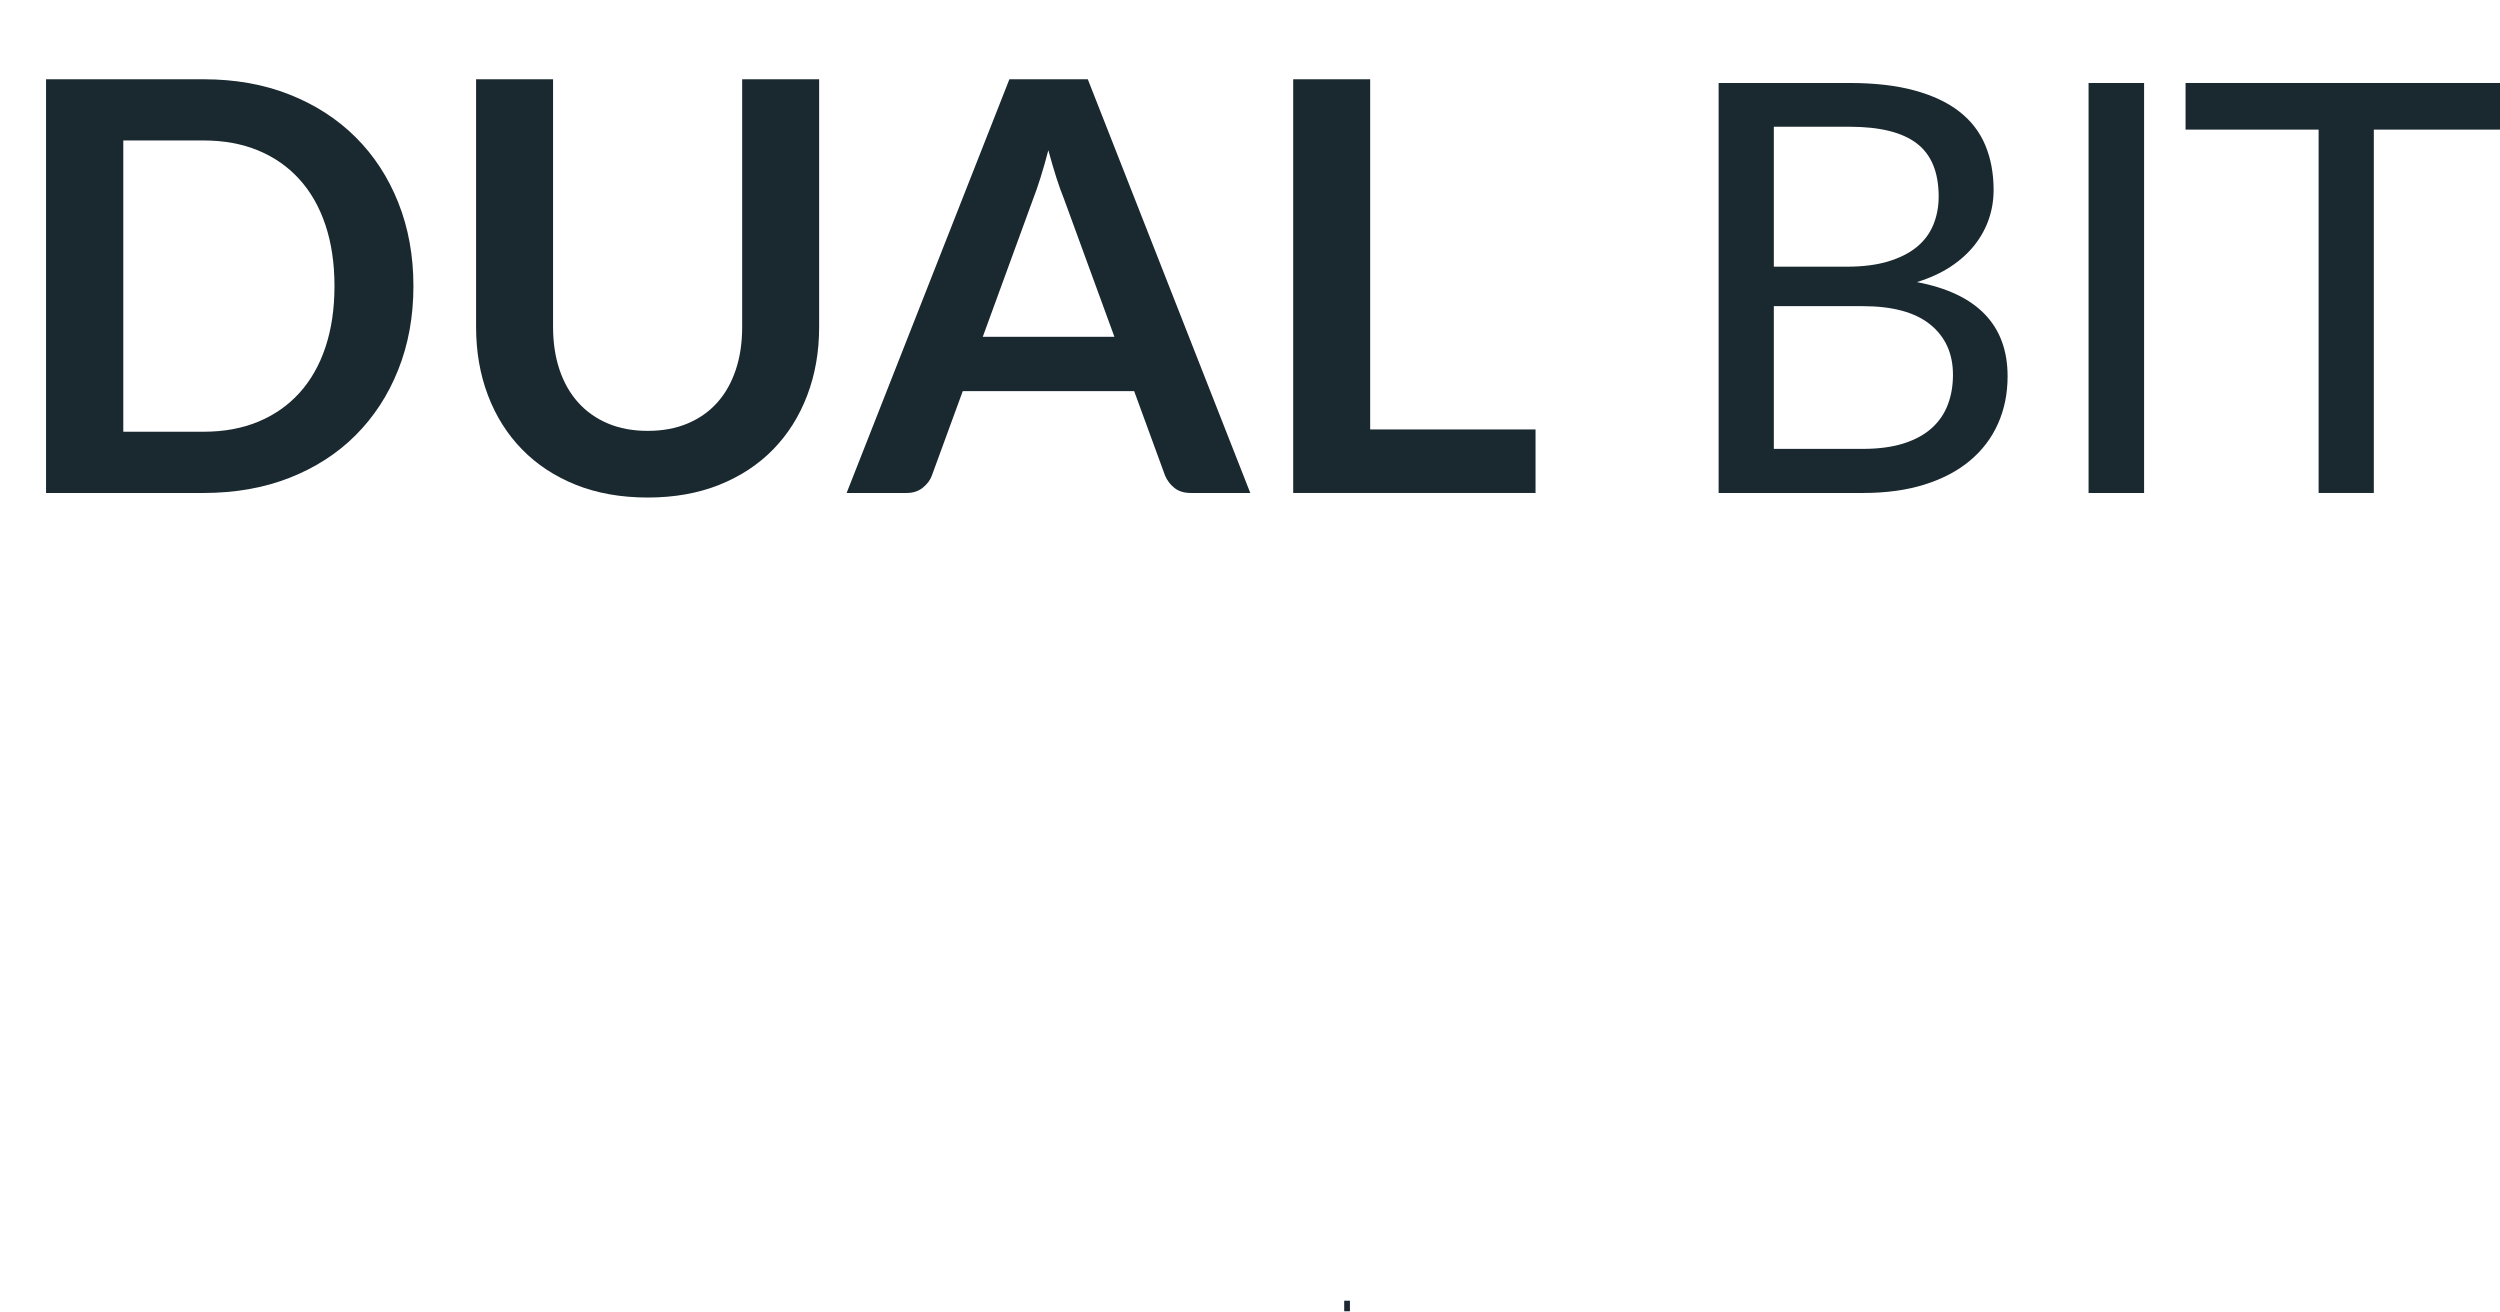
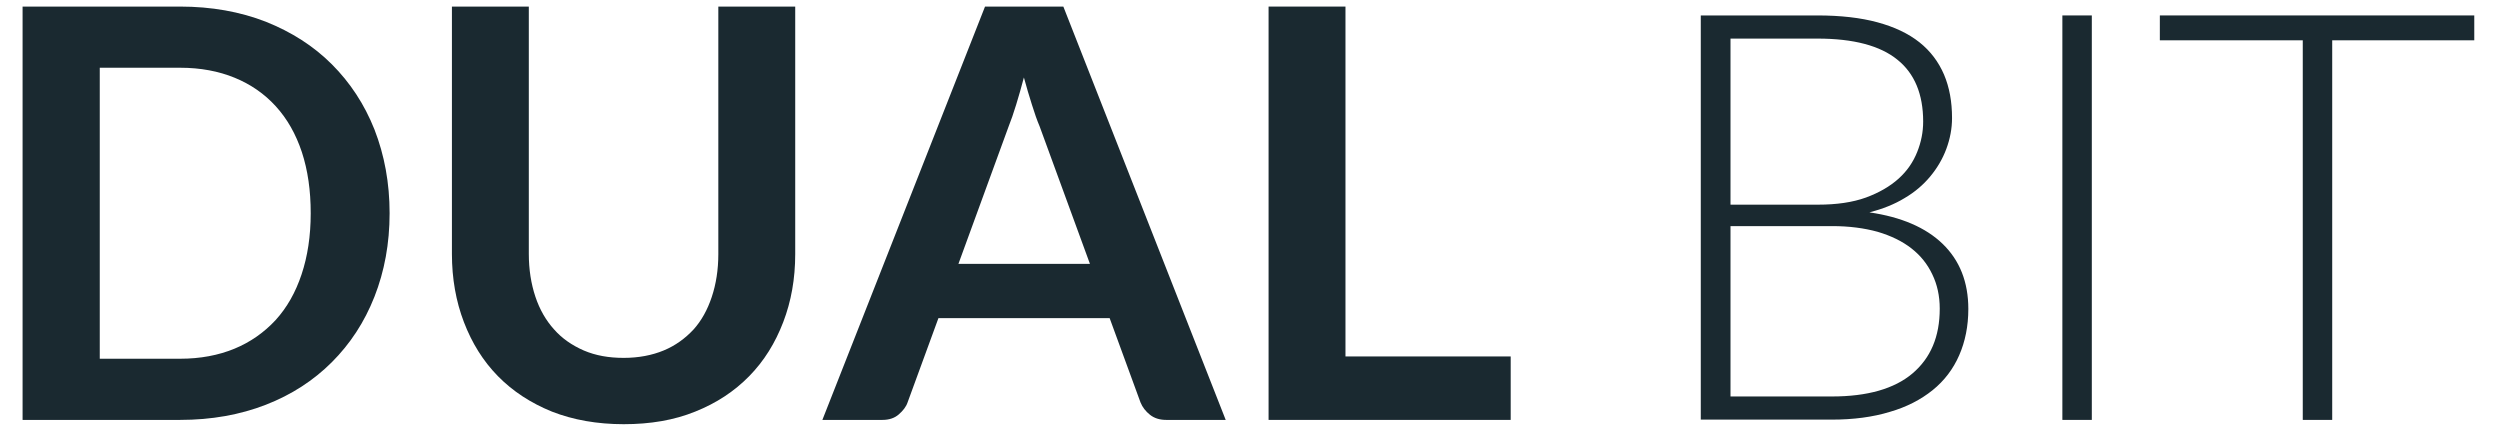
- <svg xmlns="http://www.w3.org/2000/svg" id="Laag_1" data-name="Laag 1" viewBox="0 0 873.79 458.3">
-   <defs>
-     <style>.cls-1{font-size:200px;fill:#1a2930;font-family:Lato-Bold, Lato;}.cls-2,.cls-3,.cls-4,.cls-5{font-weight:700;}.cls-3{letter-spacing:-0.02em;}.cls-4{letter-spacing:0em;}.cls-5{letter-spacing:-0.03em;}.cls-6,.cls-7{font-family:Lato-Light, Lato;}.cls-7{letter-spacing:-0.03em;}.cls-8{fill:#1d2731;}</style>
-   </defs>
-   <text class="cls-1" transform="translate(0 172.3)">
-     <tspan class="cls-2">D</tspan>
-     <tspan class="cls-3" x="152.1" y="0">U</tspan>
-     <tspan class="cls-4" x="297" y="0">A</tspan>
-     <tspan class="cls-5" x="435.9" y="0">L</tspan>
-     <tspan class="cls-2" x="533.79" y="0"> </tspan>
-     <tspan class="cls-6" x="582.39" y="0">BI</tspan>
-     <tspan class="cls-7" x="760.89" y="0">T</tspan>
-   </text>
-   <rect class="cls-8" x="469.82" y="454.62" width="2" height="3.69" />
+ <svg xmlns="http://www.w3.org/2000/svg" version="1.1" id="Laag_1" x="0px" y="0px" viewBox="0 0 874.6 149.8" style="enable-background:new 0 0 874.6 149.8;" xml:space="preserve">
+   <style type="text/css">
+ 	.st0{fill:#1A2930;}
+ 	.st1{fill:#1D2731;}
+ </style>
+   <g>
+     <path class="st0" d="M136.3,74.6c0,10.6-1.8,20.3-5.3,29.2c-3.5,8.9-8.5,16.5-14.9,22.9c-6.4,6.4-14.1,11.4-23.1,14.9   c-9,3.5-19,5.3-30,5.3H7.9V2.3H63c11,0,21,1.8,30,5.3c9,3.6,16.7,8.5,23.1,14.9c6.4,6.4,11.4,14,14.9,22.8   C134.5,54.3,136.3,64,136.3,74.6z M108.7,74.6c0-7.9-1-15-3.1-21.4c-2.1-6.3-5.1-11.6-9.1-16c-4-4.4-8.8-7.7-14.4-10   c-5.6-2.3-12-3.5-19-3.5H34.9v101.8H63c7.1,0,13.4-1.2,19-3.5c5.6-2.3,10.4-5.7,14.4-10c4-4.4,7-9.7,9.1-16S108.7,82.6,108.7,74.6z   " />
+     <path class="st0" d="M218.2,125.2c5.2,0,9.9-0.9,14-2.6c4.1-1.7,7.5-4.2,10.4-7.3c2.8-3.1,4.9-6.9,6.4-11.4c1.5-4.5,2.3-9.5,2.3-15   V2.3h26.9v86.6c0,8.6-1.4,16.5-4.2,23.8c-2.8,7.3-6.7,13.6-11.9,18.9c-5.2,5.3-11.4,9.4-18.9,12.4c-7.4,3-15.7,4.4-25,4.4   c-9.3,0-17.7-1.5-25.1-4.4c-7.4-3-13.7-7.1-18.9-12.4c-5.2-5.3-9.1-11.6-11.9-18.9c-2.8-7.3-4.2-15.3-4.2-23.8V2.3h26.9v86.5   c0,5.5,0.8,10.5,2.3,15c1.5,4.5,3.7,8.3,6.5,11.4c2.8,3.2,6.3,5.6,10.4,7.4C208.4,124.4,213,125.2,218.2,125.2z" />
+     <path class="st0" d="M428.8,146.9H408c-2.3,0-4.2-0.6-5.7-1.8c-1.5-1.2-2.6-2.6-3.3-4.3l-10.8-29.5h-59.9l-10.8,29.5   c-0.5,1.5-1.6,2.9-3.1,4.2c-1.5,1.3-3.4,1.9-5.7,1.9h-21L344.6,2.3H372L428.8,146.9z M381.3,92.3l-17.6-48.1   c-0.9-2.1-1.8-4.7-2.7-7.6c-0.9-2.9-1.9-6.1-2.8-9.5c-0.9,3.4-1.8,6.6-2.7,9.5c-0.9,3-1.8,5.5-2.7,7.8l-17.5,47.9H381.3z" />
+     <path class="st0" d="M528.5,124.7v22.2h-84.7V2.3h26.9v122.4H528.5z" />
+     <path class="st0" d="M635.8,5.4c8.1,0,15.1,0.8,21,2.4c5.9,1.6,10.8,3.9,14.7,7c3.9,3.1,6.7,6.9,8.6,11.3c1.9,4.5,2.8,9.5,2.8,15.2   c0,3.7-0.7,7.3-2,10.8c-1.3,3.5-3.2,6.7-5.6,9.6c-2.4,2.9-5.4,5.5-9,7.6c-3.6,2.2-7.7,3.8-12.3,5c11.1,1.6,19.7,5.3,25.6,11   c6,5.8,9,13.4,9,22.8c0,6-1.1,11.4-3.2,16.2c-2.1,4.8-5.2,8.9-9.3,12.2c-4.1,3.3-9.1,5.9-15,7.6c-5.9,1.8-12.7,2.7-20.2,2.7h-45.9   V5.4H635.8z M605.4,13.5v58.1H636c6.5,0,12.1-0.8,16.8-2.5c4.6-1.7,8.4-3.9,11.4-6.6c3-2.7,5.1-5.8,6.5-9.3c1.4-3.5,2.1-7,2.1-10.7   c0-9.5-3-16.8-9-21.6c-6-4.9-15.3-7.4-28-7.4H605.4z M640.9,138.7c12.4,0,21.8-2.7,28.1-8c6.4-5.4,9.6-12.9,9.6-22.7   c0-4.5-0.9-8.5-2.6-12c-1.7-3.6-4.1-6.6-7.3-9.1s-7.1-4.4-11.8-5.8c-4.7-1.3-10-2-15.9-2h-35.6v59.6H640.9z" />
+     <path class="st0" d="M731.8,146.9h-10.3V5.4h10.3V146.9z" />
+     <path class="st0" d="M865.6,14.1h-49.7v132.8h-10.3V14.1h-50V5.4h110V14.1z" />
+   </g>
+   <rect x="461.6" y="429.2" class="st1" width="2" height="3.7" />
+   <g>
+ </g>
+   <g>
+ </g>
+   <g>
+ </g>
+   <g>
+ </g>
+   <g>
+ </g>
+   <g>
+ </g>
+   <g>
+ </g>
+   <g>
+ </g>
+   <g>
+ </g>
+   <g>
+ </g>
+   <g>
+ </g>
+   <g>
+ </g>
+   <g>
+ </g>
+   <g>
+ </g>
+   <g>
+ </g>
</svg>
